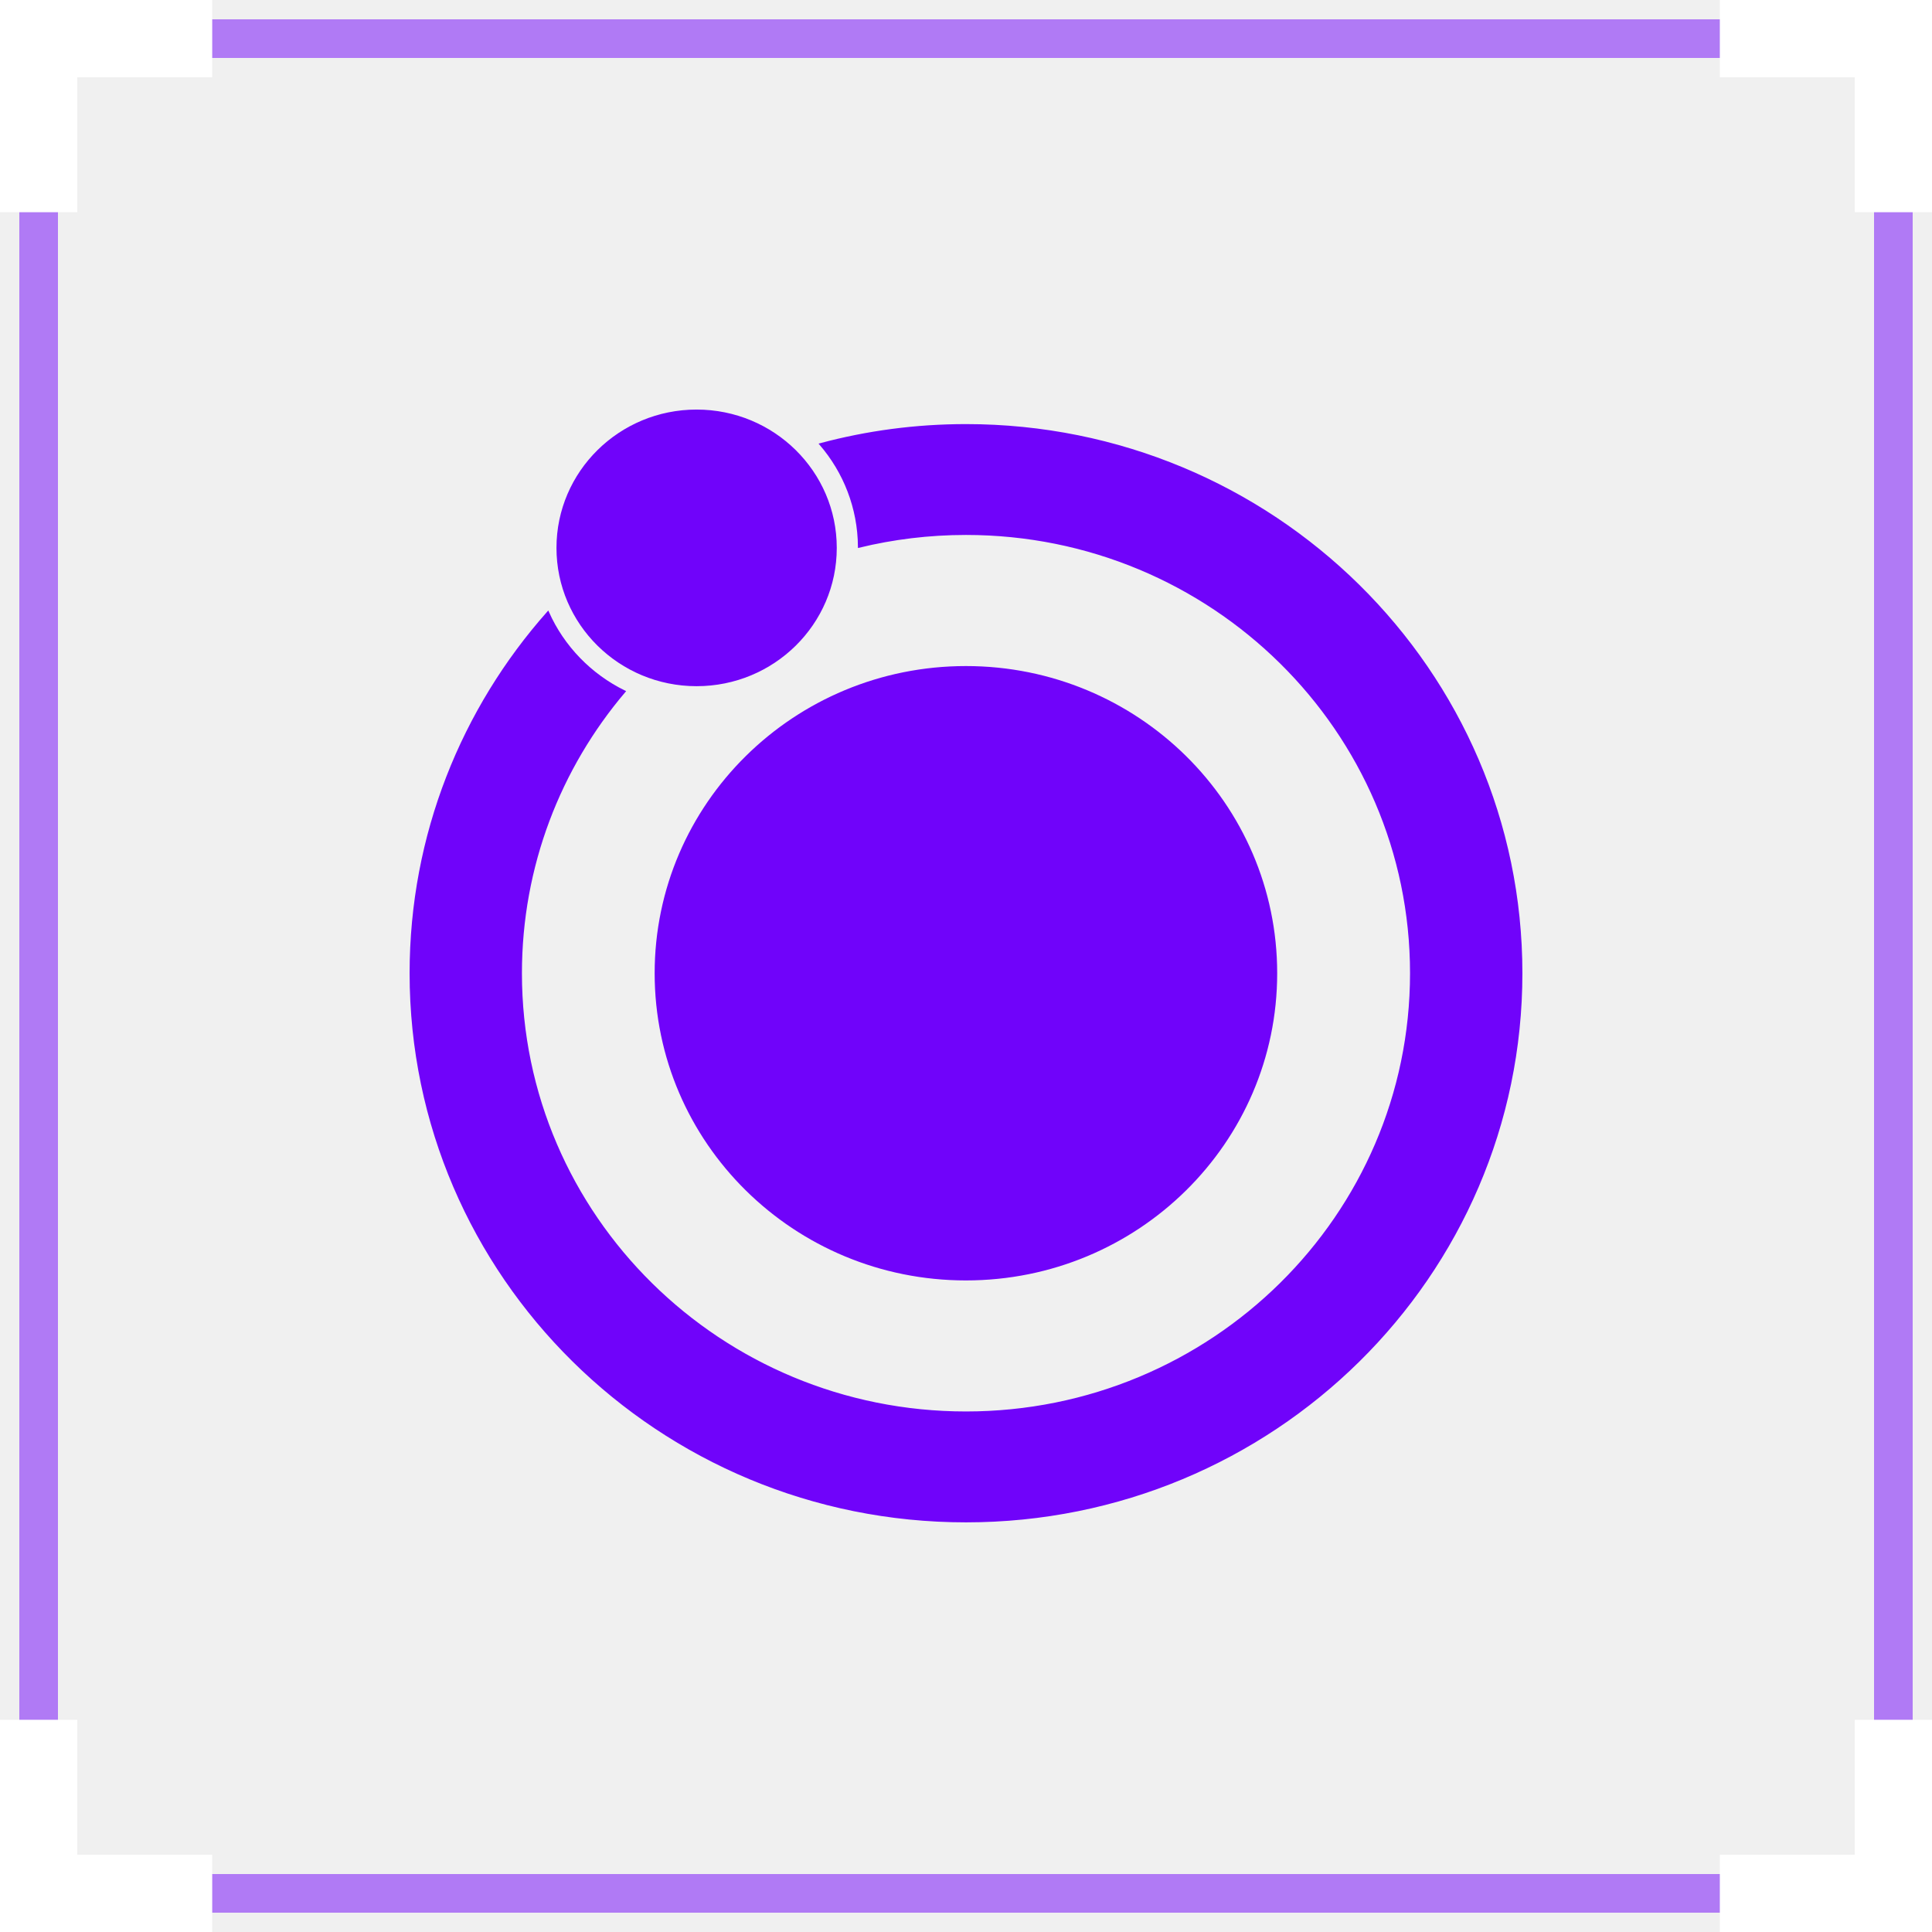
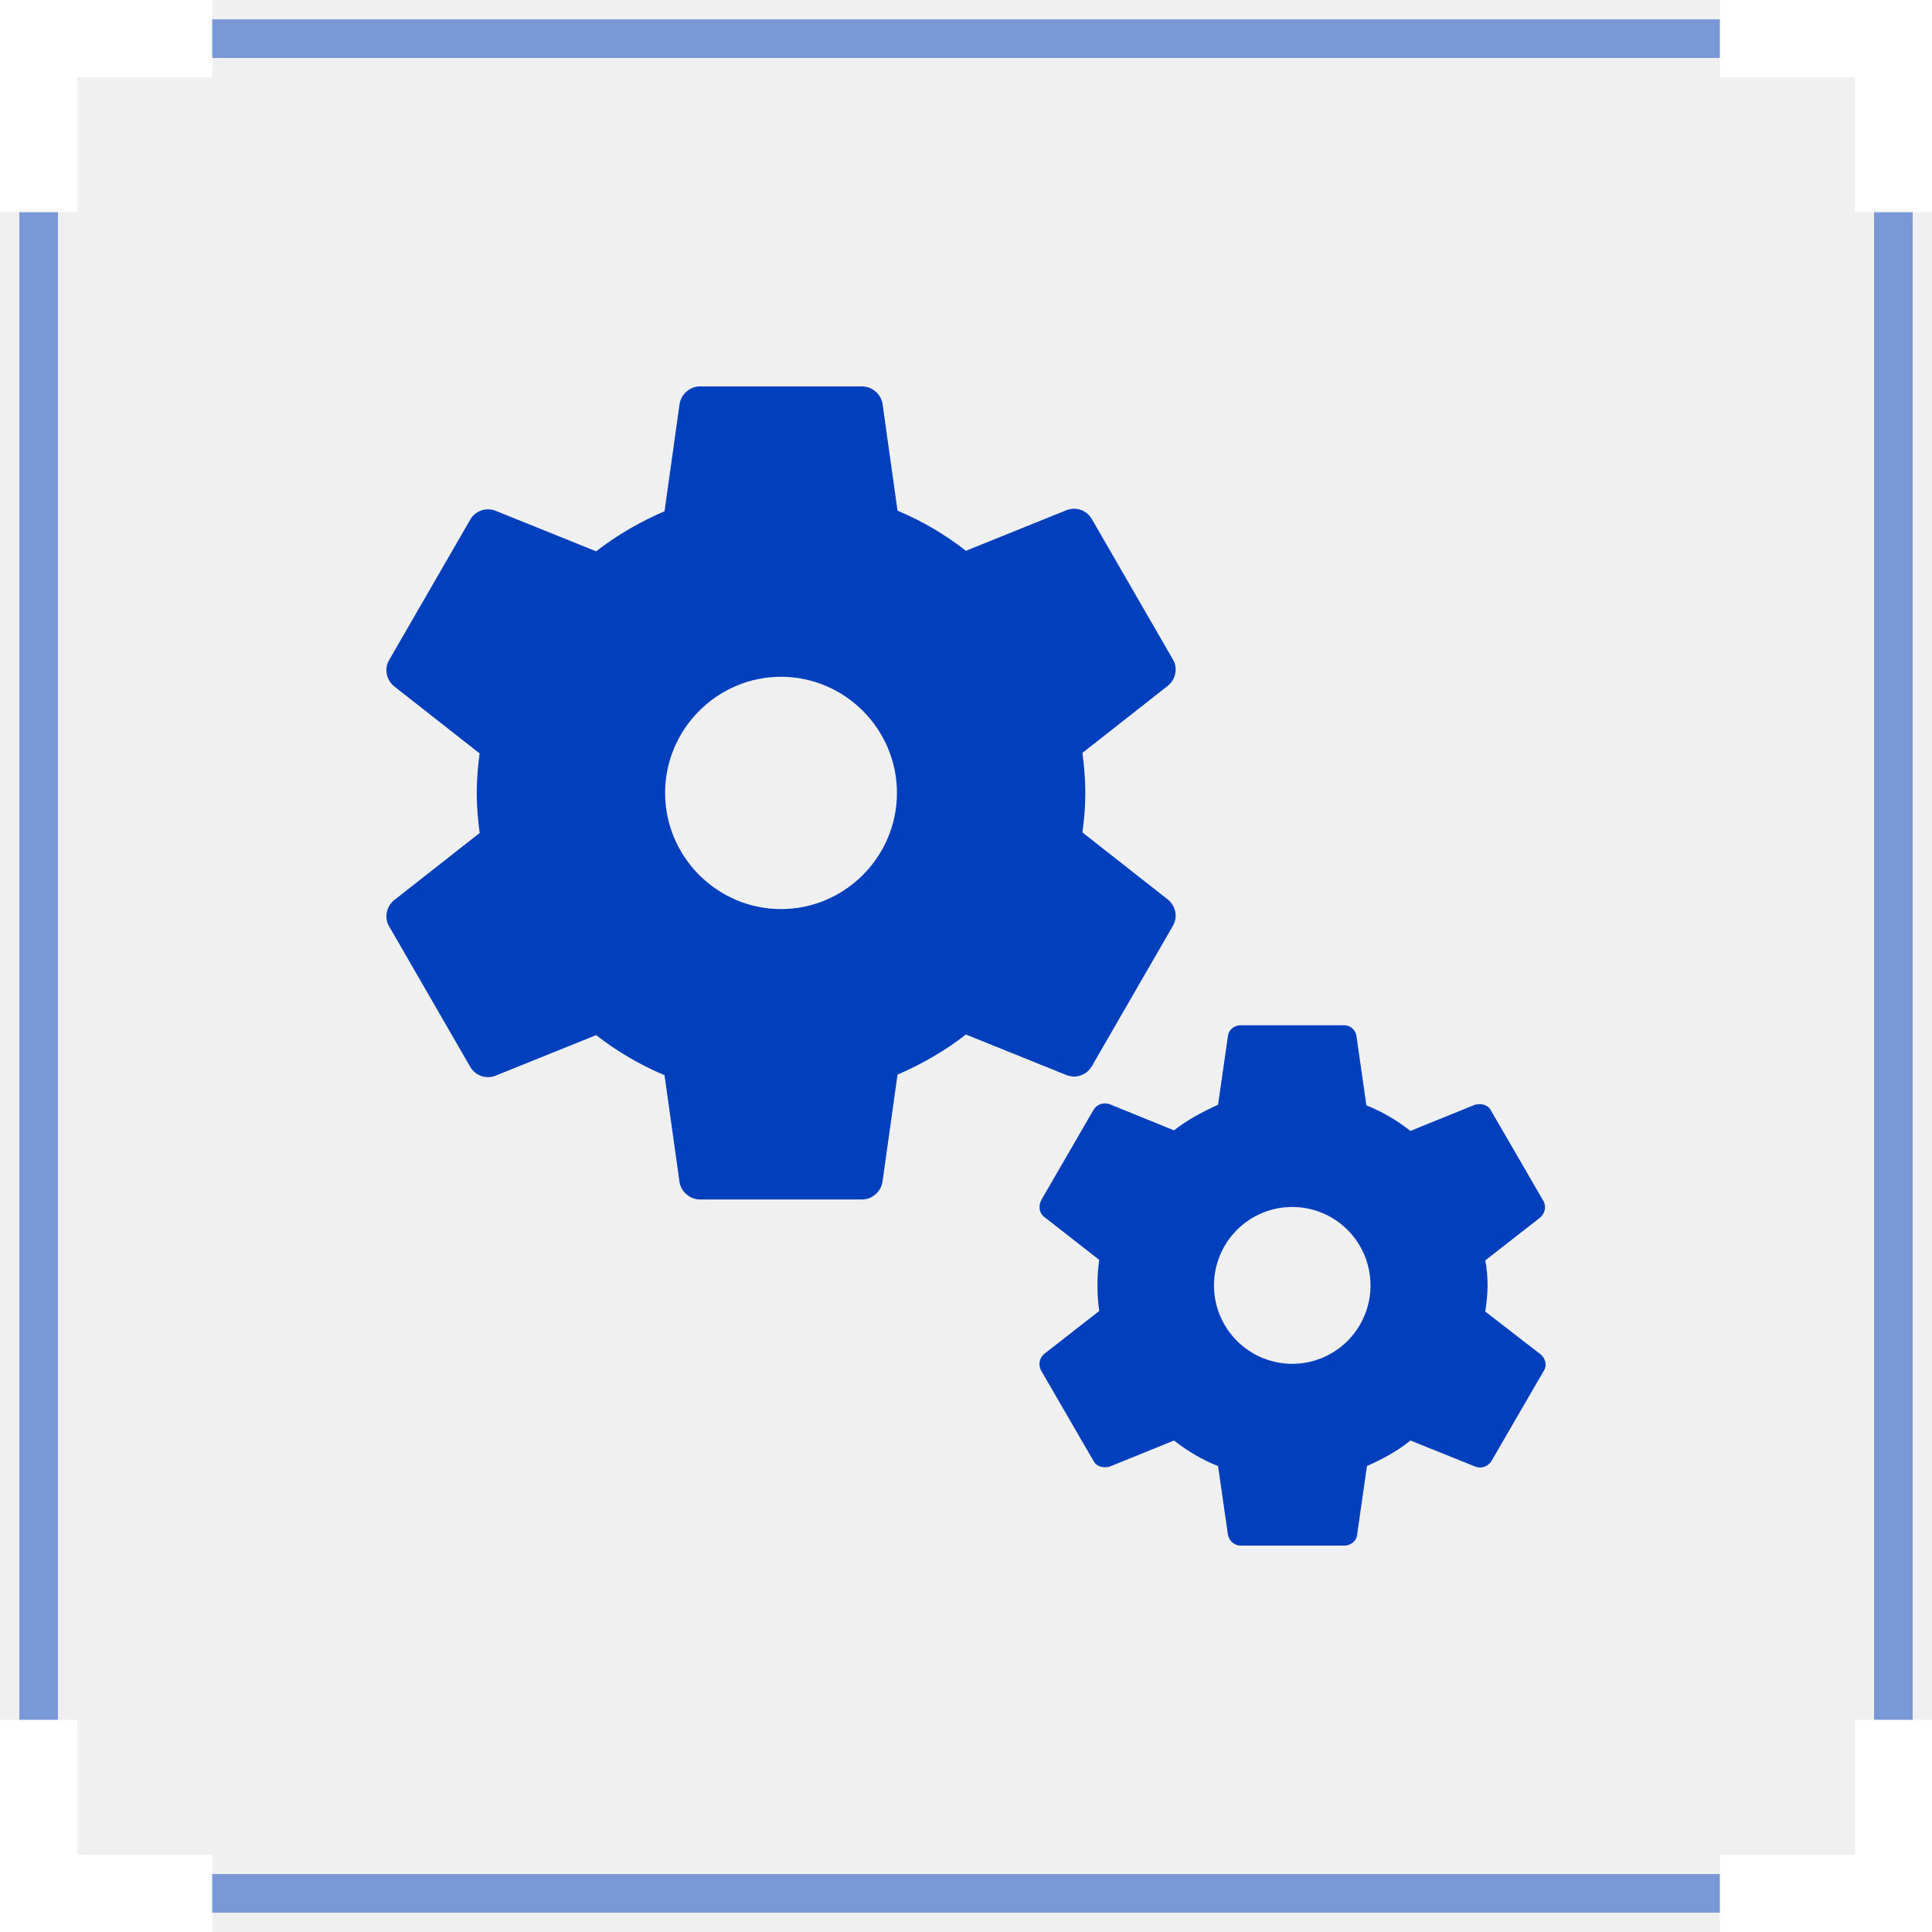
<svg xmlns="http://www.w3.org/2000/svg" width="50" height="50" viewBox="0 0 50 50" fill="none">
-   <path opacity="0.5" d="M49 1H1V49H49V1Z" stroke="#7003FA" stroke-miterlimit="10" />
-   <path d="M44.509 1H49.001V5.492" stroke="white" stroke-width="2" stroke-miterlimit="10" />
-   <path d="M1 5.492V1H5.492" stroke="white" stroke-width="2" stroke-miterlimit="10" />
-   <path d="M1 44.508V49H5.492" stroke="white" stroke-width="2" stroke-miterlimit="10" />
-   <path d="M49.001 44.508V49H44.509" stroke="white" stroke-width="2" stroke-miterlimit="10" />
-   <path d="M33.028 25.188C33.028 29.564 29.433 33.112 24.998 33.112C20.563 33.112 16.968 29.564 16.968 25.188C16.968 20.811 20.563 17.263 24.998 17.263C29.433 17.263 33.028 20.811 33.028 25.188Z" fill="#7003FA" stroke="#7003FA" stroke-width="0.051" />
-   <path d="M21.63 14.179C21.63 16.142 20.018 17.733 18.028 17.733C16.039 17.733 14.427 16.142 14.427 14.179C14.427 12.217 16.039 10.625 18.028 10.625C20.018 10.625 21.63 12.217 21.63 14.179Z" fill="#7003FA" stroke="#7003FA" stroke-width="0.051" />
-   <path d="M16.164 17.895C14.489 19.868 13.482 22.411 13.482 25.187C13.482 31.465 18.639 36.554 24.999 36.554C31.36 36.554 36.517 31.465 36.517 25.187C36.517 18.908 31.36 13.819 24.999 13.819C24.044 13.819 23.116 13.934 22.229 14.15C22.222 13.138 21.847 12.211 21.23 11.495C22.431 11.173 23.695 11.001 24.999 11.001C32.939 11.001 39.374 17.353 39.374 25.187C39.374 33.021 32.939 39.373 24.999 39.373C17.061 39.373 10.626 33.021 10.626 25.187C10.626 21.61 11.968 18.341 14.182 15.846C14.578 16.737 15.284 17.464 16.164 17.895Z" fill="#7003FA" stroke="#7003FA" stroke-width="0.051" />
+   <g clip-path="url(#clip0_531_195)">
+     <path opacity="0.5" d="M49 1H1V49H49V1Z" stroke="#0040BC" stroke-miterlimit="10" />
+     <path d="M44.51 1H49.002V5.492" stroke="white" stroke-width="2" stroke-miterlimit="10" />
+     <path d="M1 5.492V1H5.492" stroke="white" stroke-width="2" stroke-miterlimit="10" />
+     <path d="M1 44.508V49H5.492" stroke="white" stroke-width="2" stroke-miterlimit="10" />
+     <path d="M49.002 44.508V49H44.51" stroke="white" stroke-width="2" stroke-miterlimit="10" />
+     <path d="M28.253 27.6L30.353 23.963C30.488 23.738 30.428 23.452 30.233 23.287L28.013 21.543C28.058 21.212 28.088 20.867 28.088 20.521C28.088 20.175 28.058 19.83 28.013 19.484L30.233 17.741C30.428 17.575 30.488 17.29 30.353 17.064L28.253 13.427C28.118 13.201 27.848 13.111 27.608 13.201L24.998 14.254C24.458 13.833 23.873 13.487 23.228 13.216L22.838 10.436C22.812 10.314 22.747 10.205 22.651 10.126C22.556 10.046 22.437 10.002 22.313 10H18.113C17.858 10 17.633 10.195 17.588 10.451L17.198 13.232C16.568 13.502 15.968 13.848 15.428 14.268L12.818 13.216C12.578 13.126 12.308 13.216 12.173 13.442L10.073 17.079C9.938 17.305 9.998 17.59 10.193 17.756L12.413 19.499C12.368 19.83 12.338 20.175 12.338 20.521C12.338 20.867 12.368 21.212 12.413 21.558L10.193 23.302C9.998 23.467 9.938 23.753 10.073 23.978L12.173 27.615C12.308 27.841 12.578 27.931 12.818 27.841L15.428 26.789C15.968 27.209 16.553 27.555 17.198 27.826L17.588 30.606C17.633 30.847 17.858 31.042 18.113 31.042H22.313C22.568 31.042 22.793 30.847 22.838 30.591L23.228 27.811C23.858 27.54 24.458 27.194 24.998 26.773L27.608 27.826C27.848 27.916 28.118 27.826 28.253 27.6V27.6ZM20.213 23.527C18.563 23.527 17.213 22.174 17.213 20.521C17.213 18.868 18.563 17.515 20.213 17.515C21.863 17.515 23.213 18.868 23.213 20.521C23.213 22.174 21.863 23.527 20.213 23.527ZM39.877 35.055L38.438 33.943C38.468 33.733 38.498 33.507 38.498 33.282C38.498 33.056 38.483 32.831 38.438 32.62L39.862 31.508C39.983 31.403 40.028 31.222 39.938 31.072L38.587 28.742C38.513 28.592 38.333 28.547 38.167 28.592L36.502 29.268C36.157 28.998 35.782 28.773 35.362 28.607L35.108 26.834C35.102 26.753 35.066 26.678 35.008 26.622C34.95 26.567 34.873 26.535 34.792 26.533H32.108C31.943 26.533 31.793 26.653 31.778 26.819L31.523 28.592C31.118 28.773 30.728 28.983 30.383 29.253L28.718 28.577C28.641 28.548 28.557 28.548 28.48 28.575C28.403 28.603 28.338 28.657 28.298 28.727L26.948 31.057C26.873 31.207 26.888 31.388 27.023 31.493L28.448 32.605C28.386 33.044 28.386 33.489 28.448 33.928L27.023 35.04C26.903 35.145 26.858 35.326 26.948 35.476L28.298 37.806C28.373 37.956 28.553 38.001 28.718 37.956L30.383 37.28C30.728 37.55 31.103 37.776 31.523 37.941L31.778 39.714C31.808 39.88 31.943 40 32.108 40H34.792C34.958 40 35.108 39.88 35.123 39.714L35.377 37.941C35.782 37.761 36.172 37.55 36.502 37.28L38.182 37.956C38.333 38.016 38.513 37.956 38.602 37.806L39.953 35.476C40.042 35.341 39.998 35.16 39.877 35.055V35.055ZM33.443 35.296C32.905 35.295 32.39 35.081 32.01 34.7C31.631 34.32 31.417 33.803 31.418 33.265C31.418 32.727 31.631 32.211 32.011 31.83C32.392 31.449 32.907 31.236 33.444 31.236C33.981 31.236 34.496 31.45 34.876 31.831C35.256 32.212 35.469 32.728 35.469 33.267C35.469 33.805 35.255 34.321 34.875 34.702C34.495 35.082 33.98 35.296 33.443 35.296V35.296Z" fill="#0040BC" />
+   </g>
+   <defs>
+     <clipPath id="clip0_531_195">
+       <rect width="50" height="50" fill="white" />
+     </clipPath>
+   </defs>
</svg>
